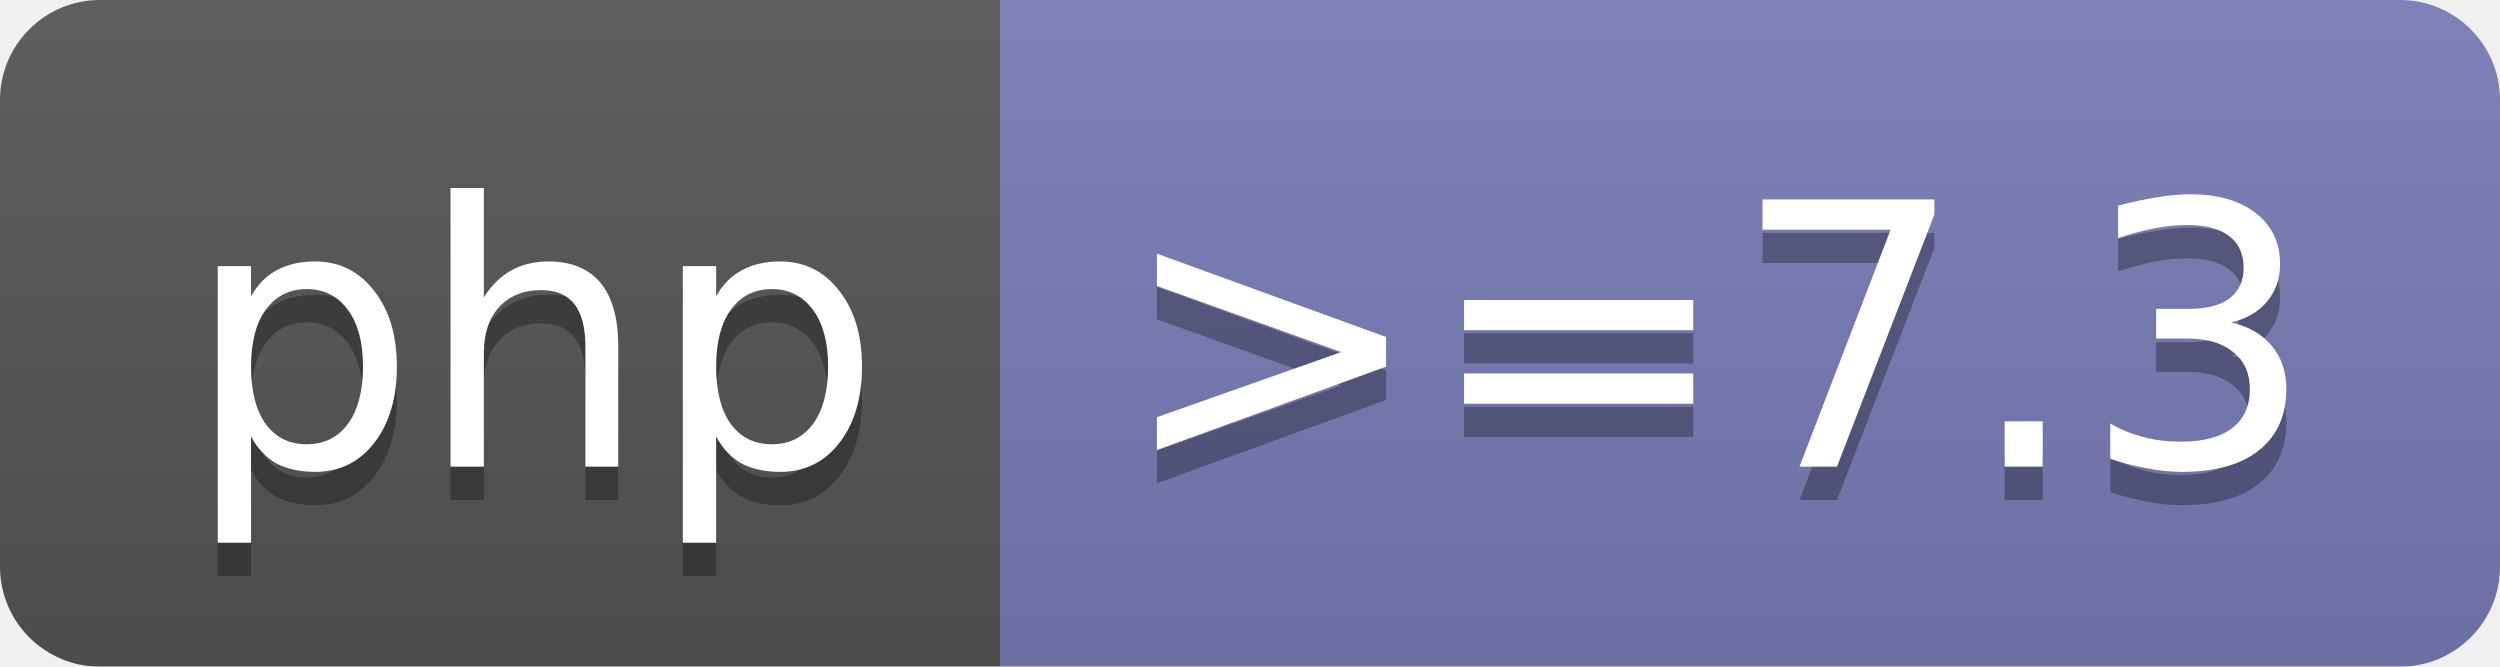
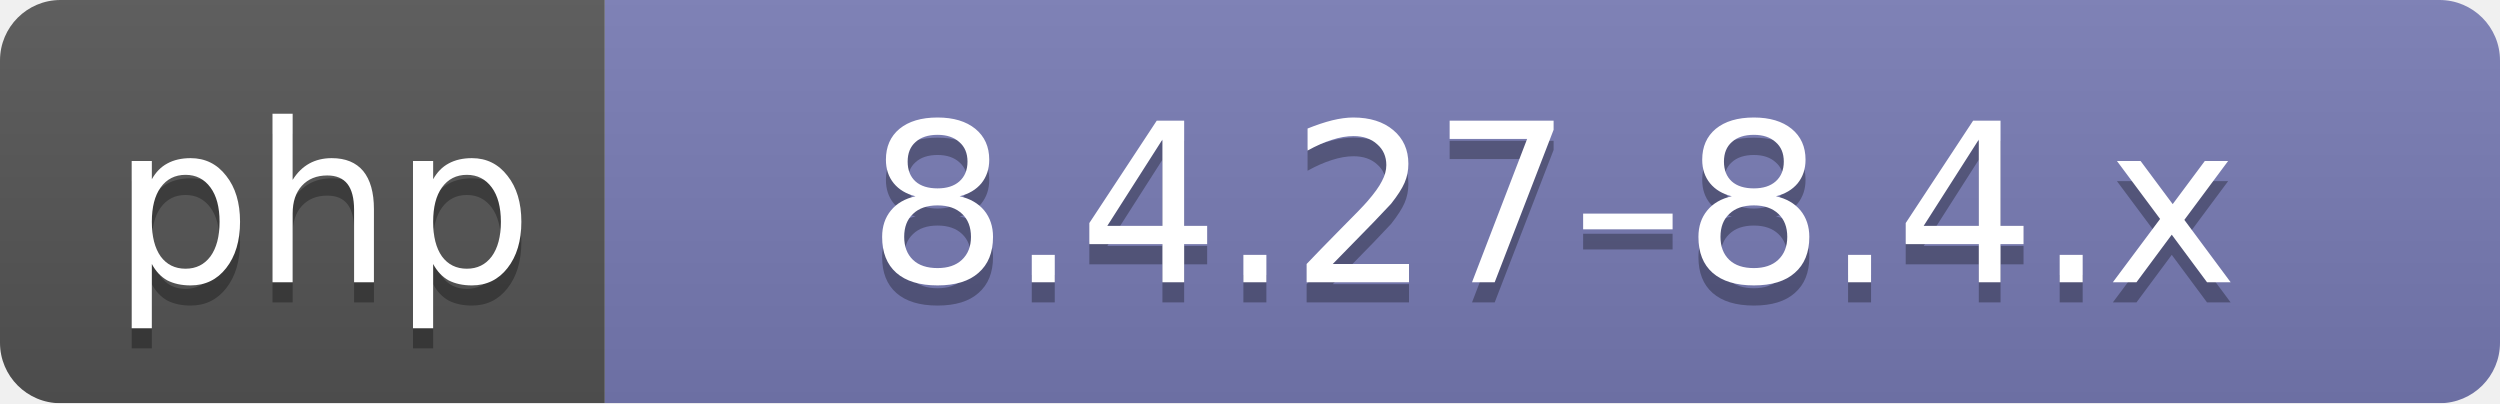
- <svg xmlns="http://www.w3.org/2000/svg" width="75" height="20">
+ <svg xmlns="http://www.w3.org/2000/svg" width="124" height="20">
  <linearGradient id="b" x2="0" y2="100%">
    <stop offset="0" stop-color="#bbb" stop-opacity=".1" />
    <stop offset="1" stop-opacity=".1" />
  </linearGradient>
  <mask id="a">
-     <rect width="75" height="20" rx="3" fill="#fff" />
+     <rect width="124" height="20" rx="3" fill="#fff" />
  </mask>
  <g mask="url(#a)">
    <rect width="30" height="20" fill="#555" />
-     <rect x="30" width="45" height="20" fill="#787CB5" />
-     <rect width="75" height="20" fill="url(#b)" />
+     <rect x="30" width="94" height="20" fill="#787CB5" />
+     <rect width="124" height="20" fill="url(#b)" />
  </g>
  <g fill="#fff" text-anchor="middle" font-family="DejaVu Sans,Verdana,Geneva,sans-serif" font-size="11">
    <text x="16" y="15" fill="#010101" fill-opacity=".3">php</text>
    <text x="16" y="14">php</text>
-     <text x="51.5" y="15" fill="#010101" fill-opacity=".3">&gt;=7.3</text>
-     <text x="51.5" y="14">&gt;=7.3</text>
+     <text x="77" y="15" fill="#010101" fill-opacity=".3">8.4.27–8.4.x</text>
+     <text x="77" y="14">8.4.27–8.4.x</text>
  </g>
</svg>
